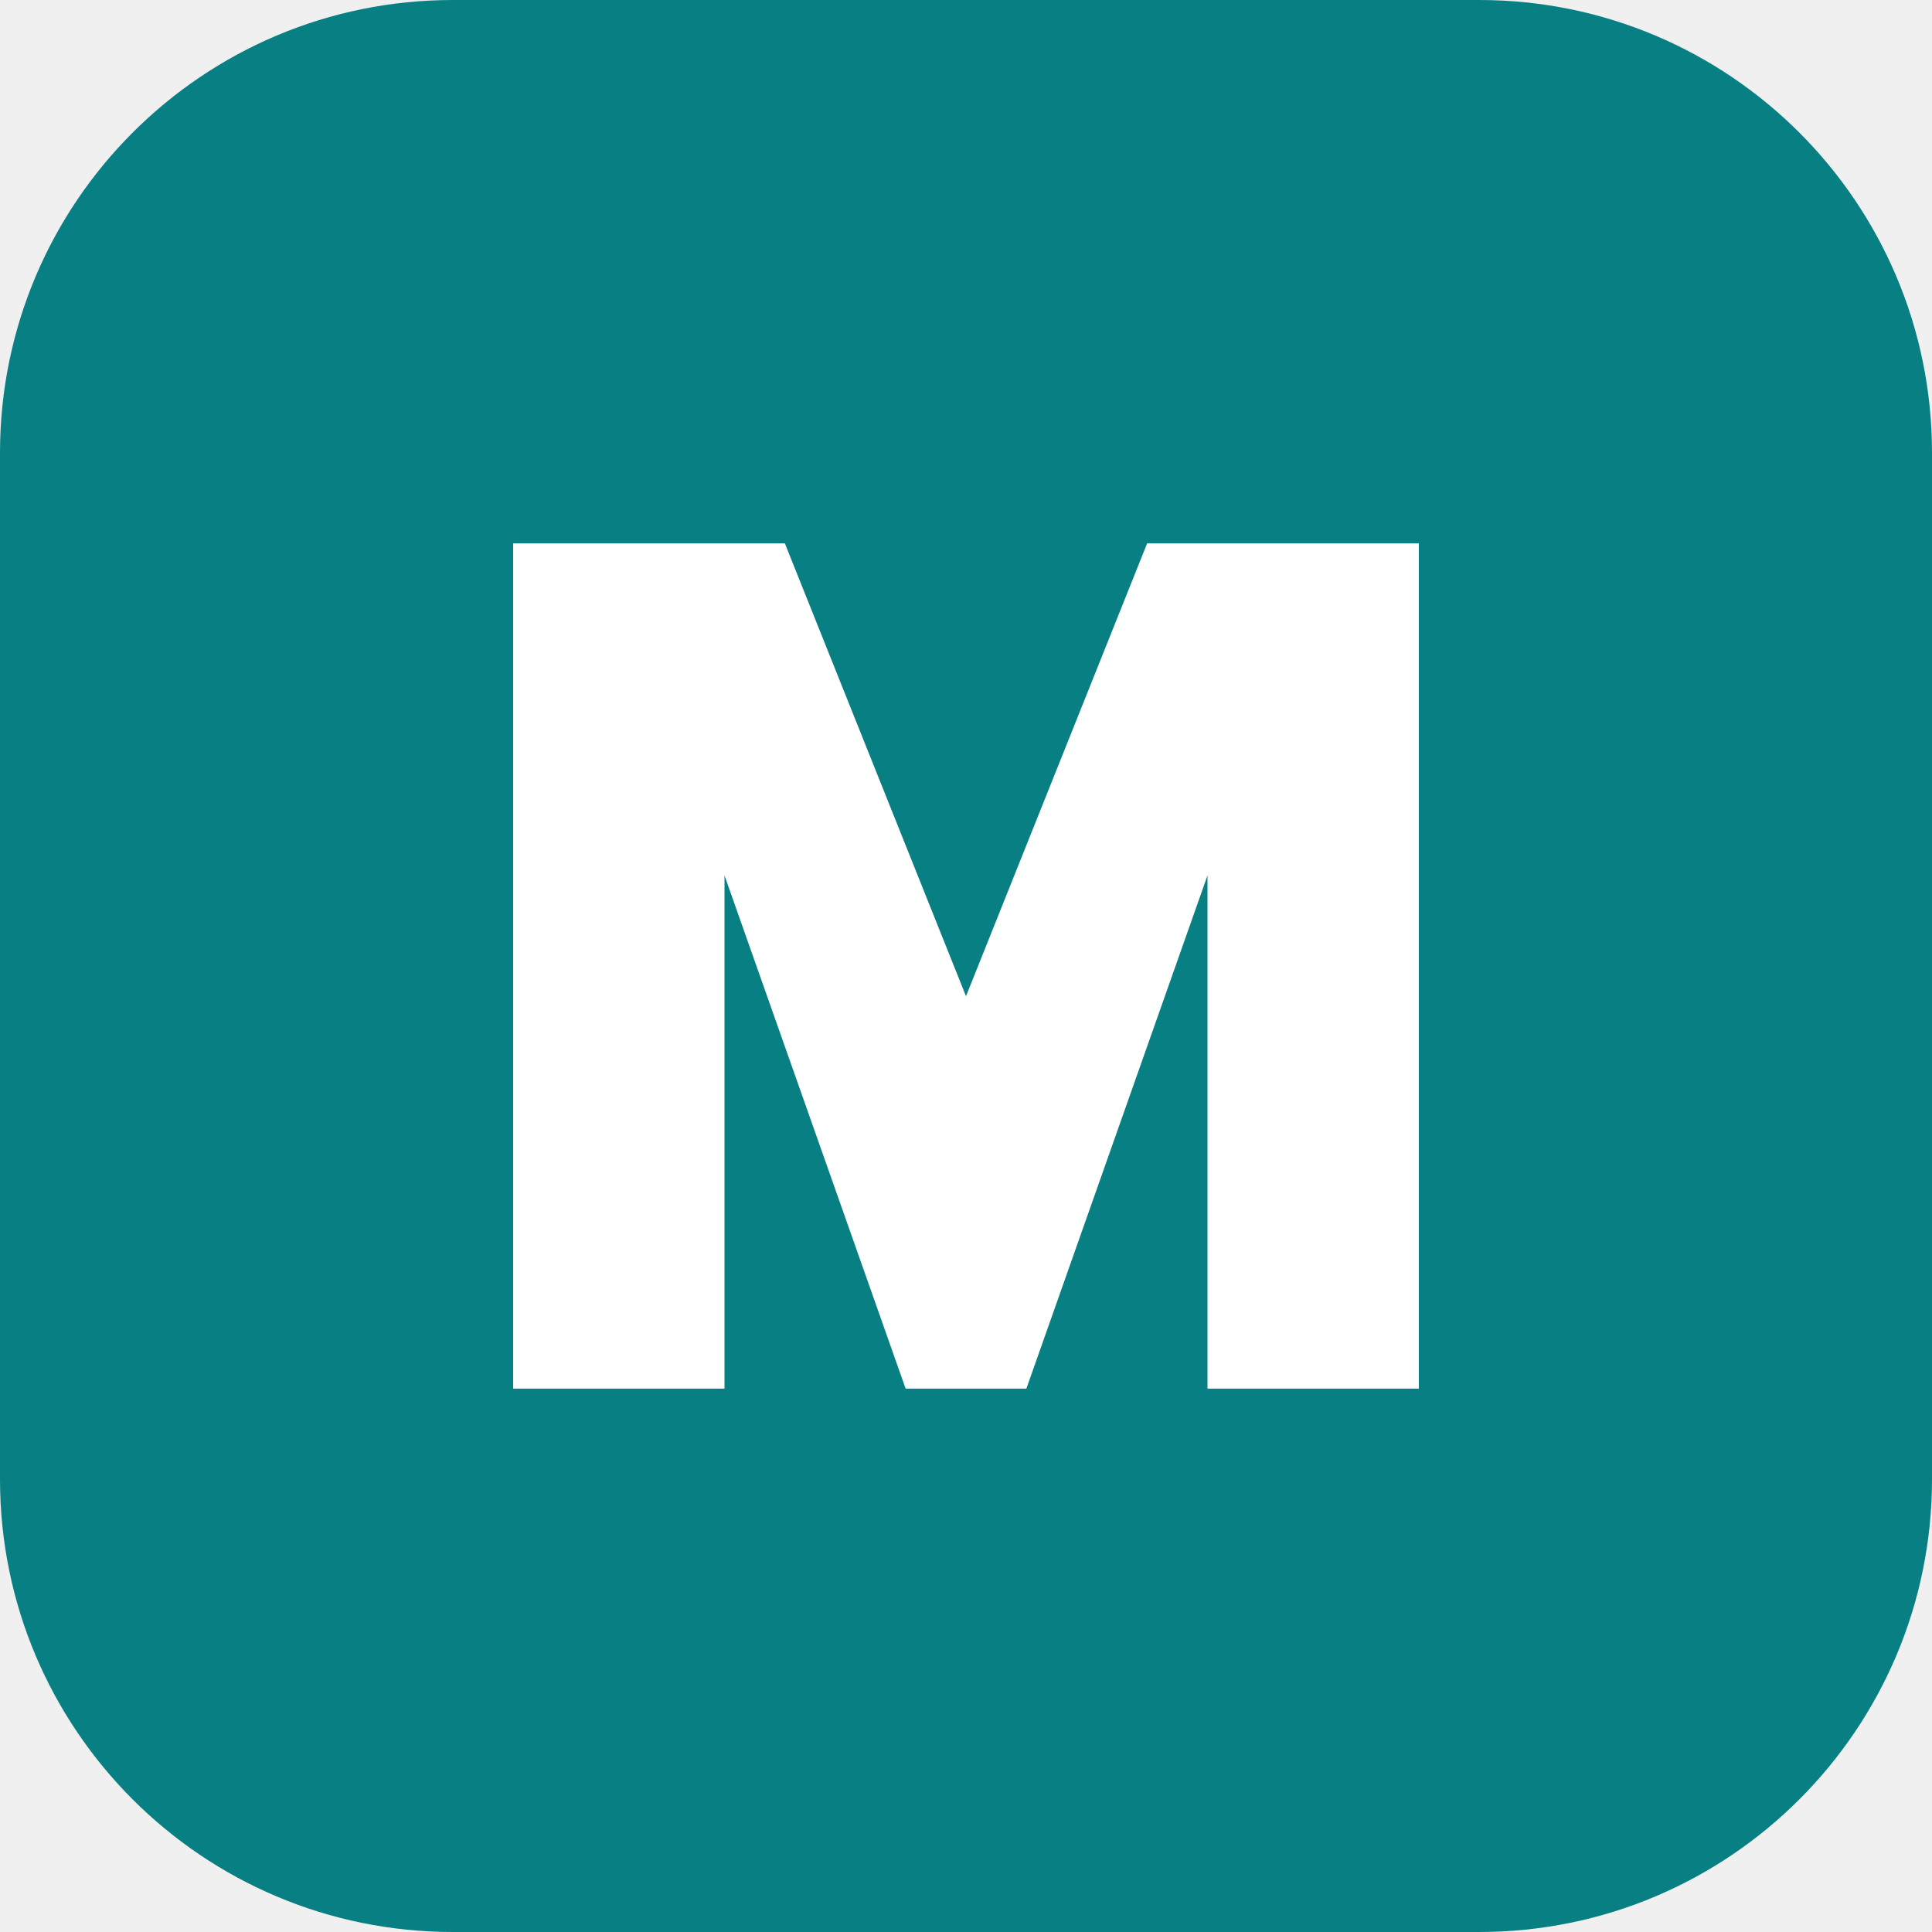
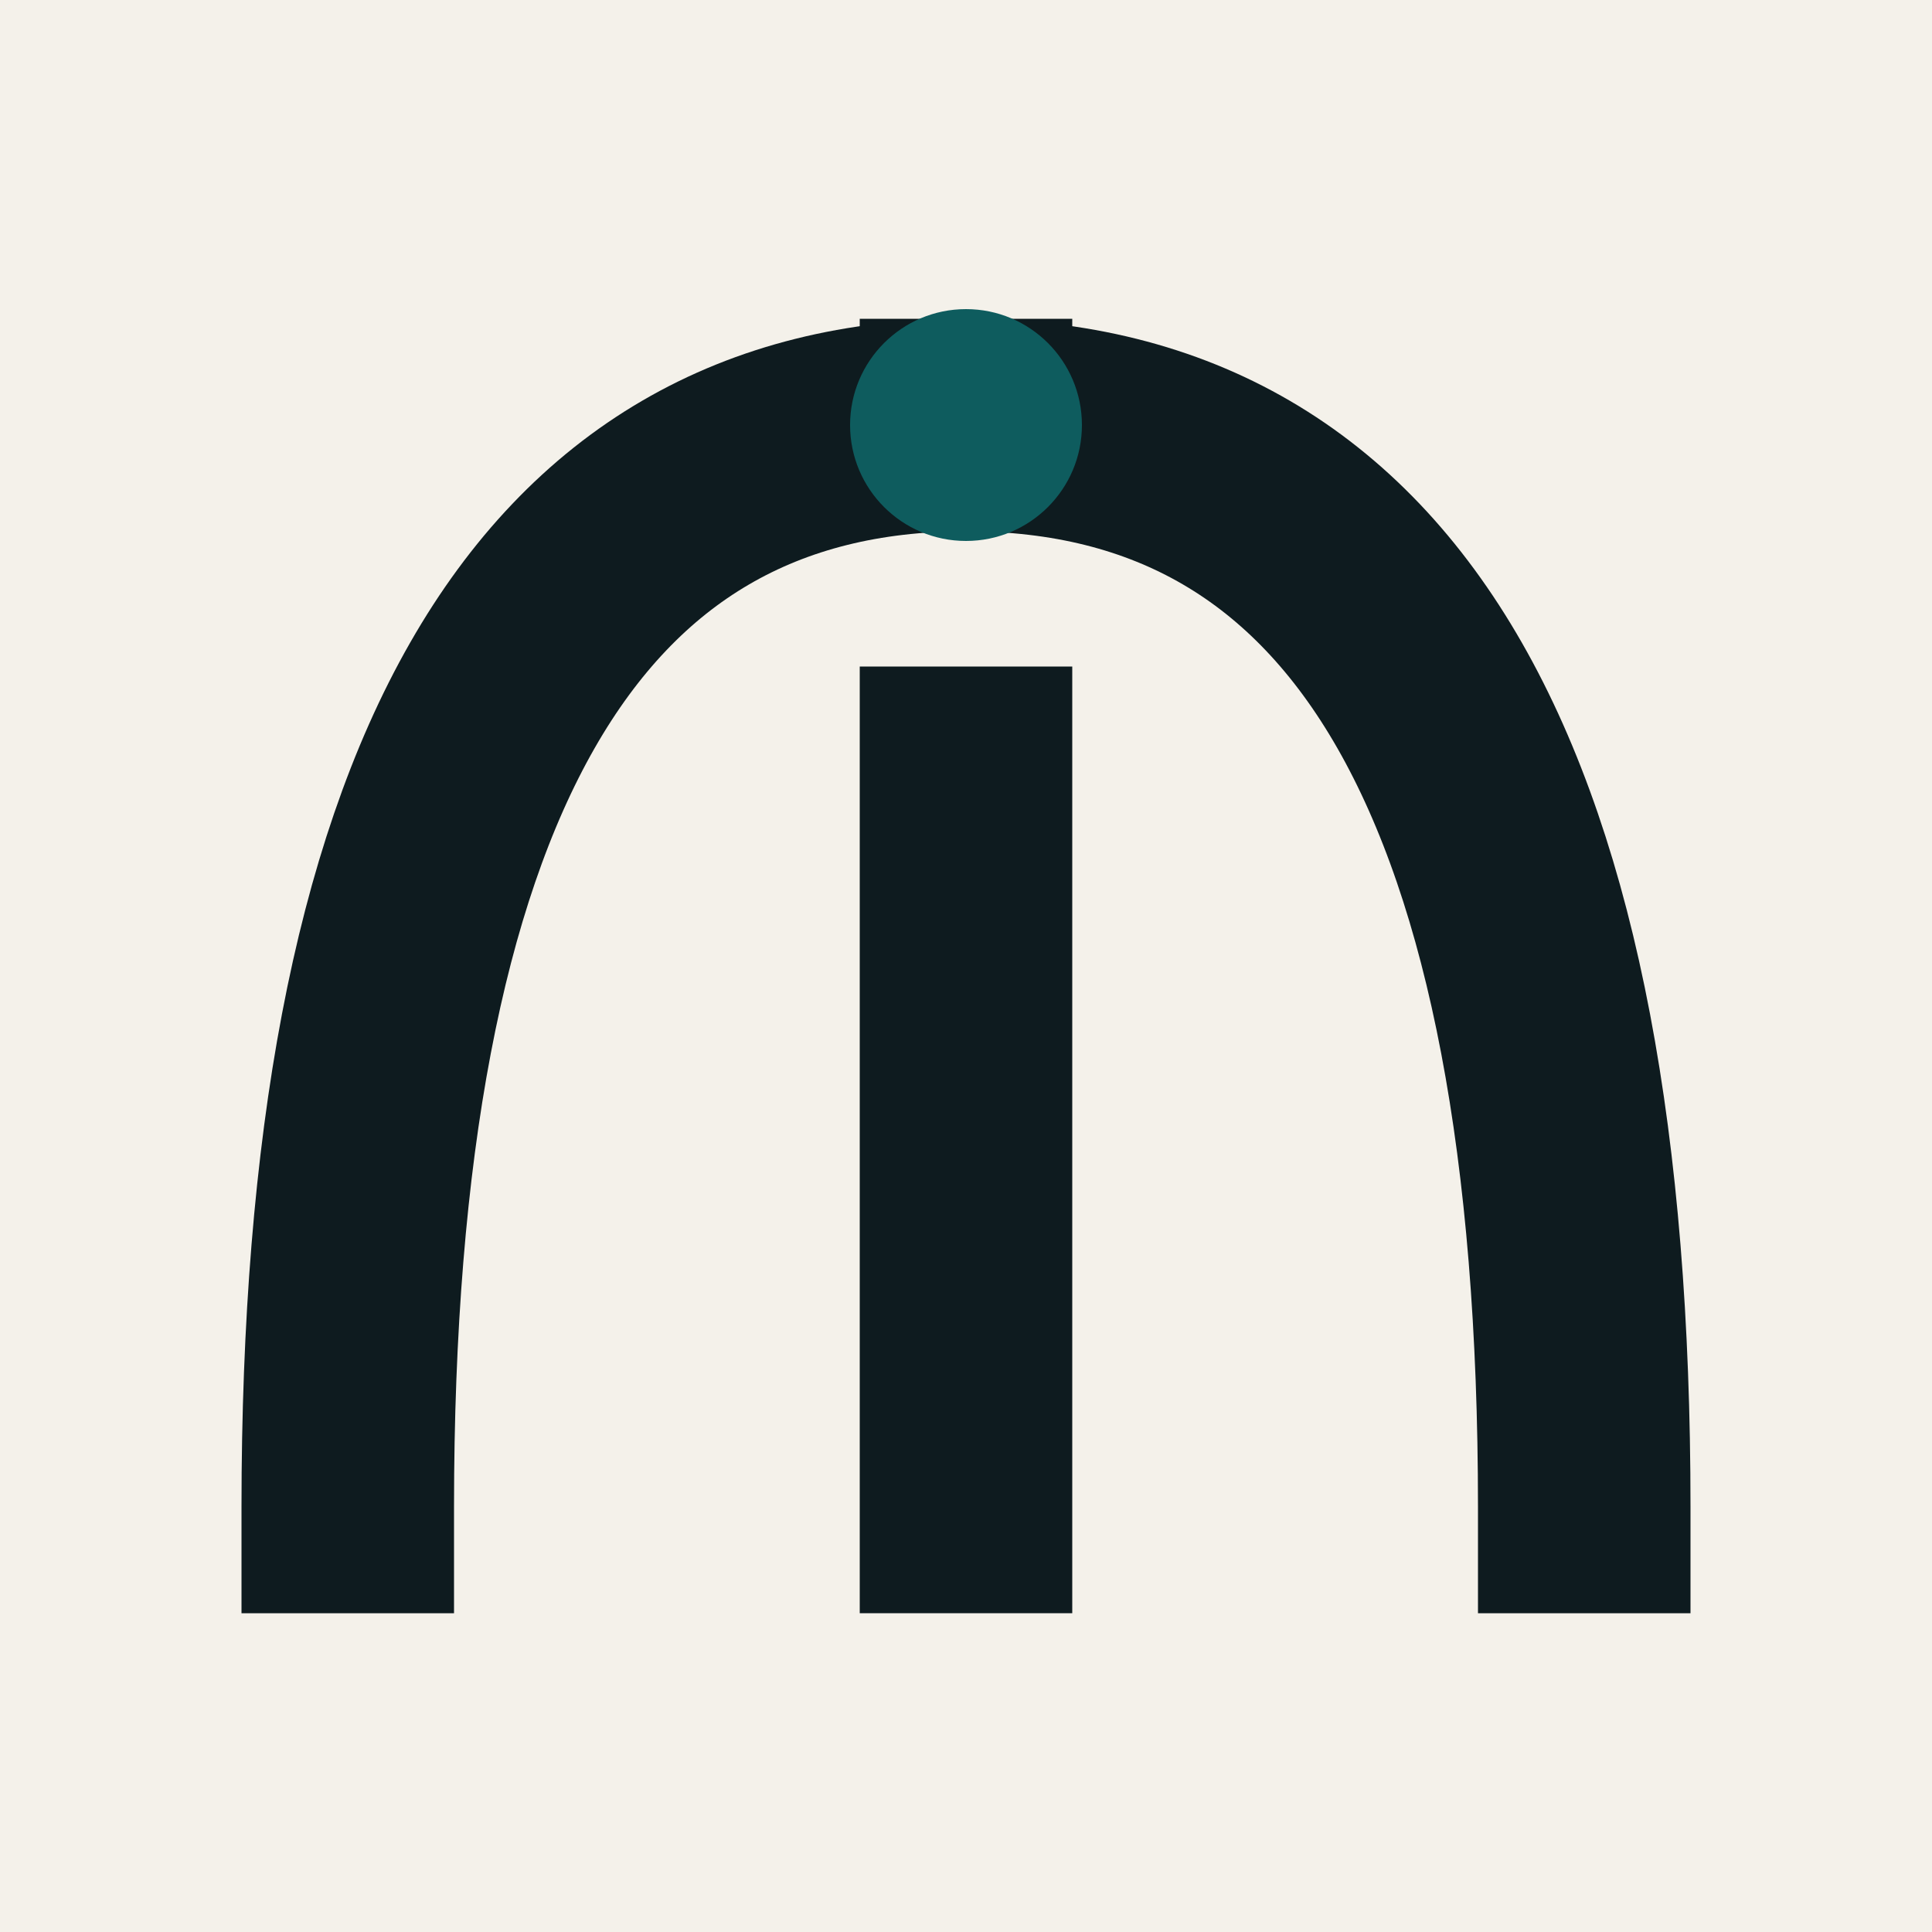
- <svg xmlns="http://www.w3.org/2000/svg" viewBox="0 0 64 64">
-   <rect width="64" height="64" rx="15" fill="#087f83" />
-   <path d="M17 18h9l6 15 6-15h9v28h-7V29l-6 17h-4l-6-17v17h-7V18Z" fill="#fff" />
+ <svg xmlns="http://www.w3.org/2000/svg" viewBox="0 0 100 100">
+   <rect width="100" height="100" fill="#F4F1EA" />
+   <g fill="none" stroke="#0E1B1F" stroke-width="11" stroke-linecap="square">
+     <path d="M18 78 Q 18 22 50 22" />
+     <path d="M82 78 Q 82 22 50 22" />
+     <line x1="50" y1="40" x2="50" y2="78" />
+   </g>
+   <circle cx="50" cy="22" r="6" fill="#0E5C5E" />
</svg>
